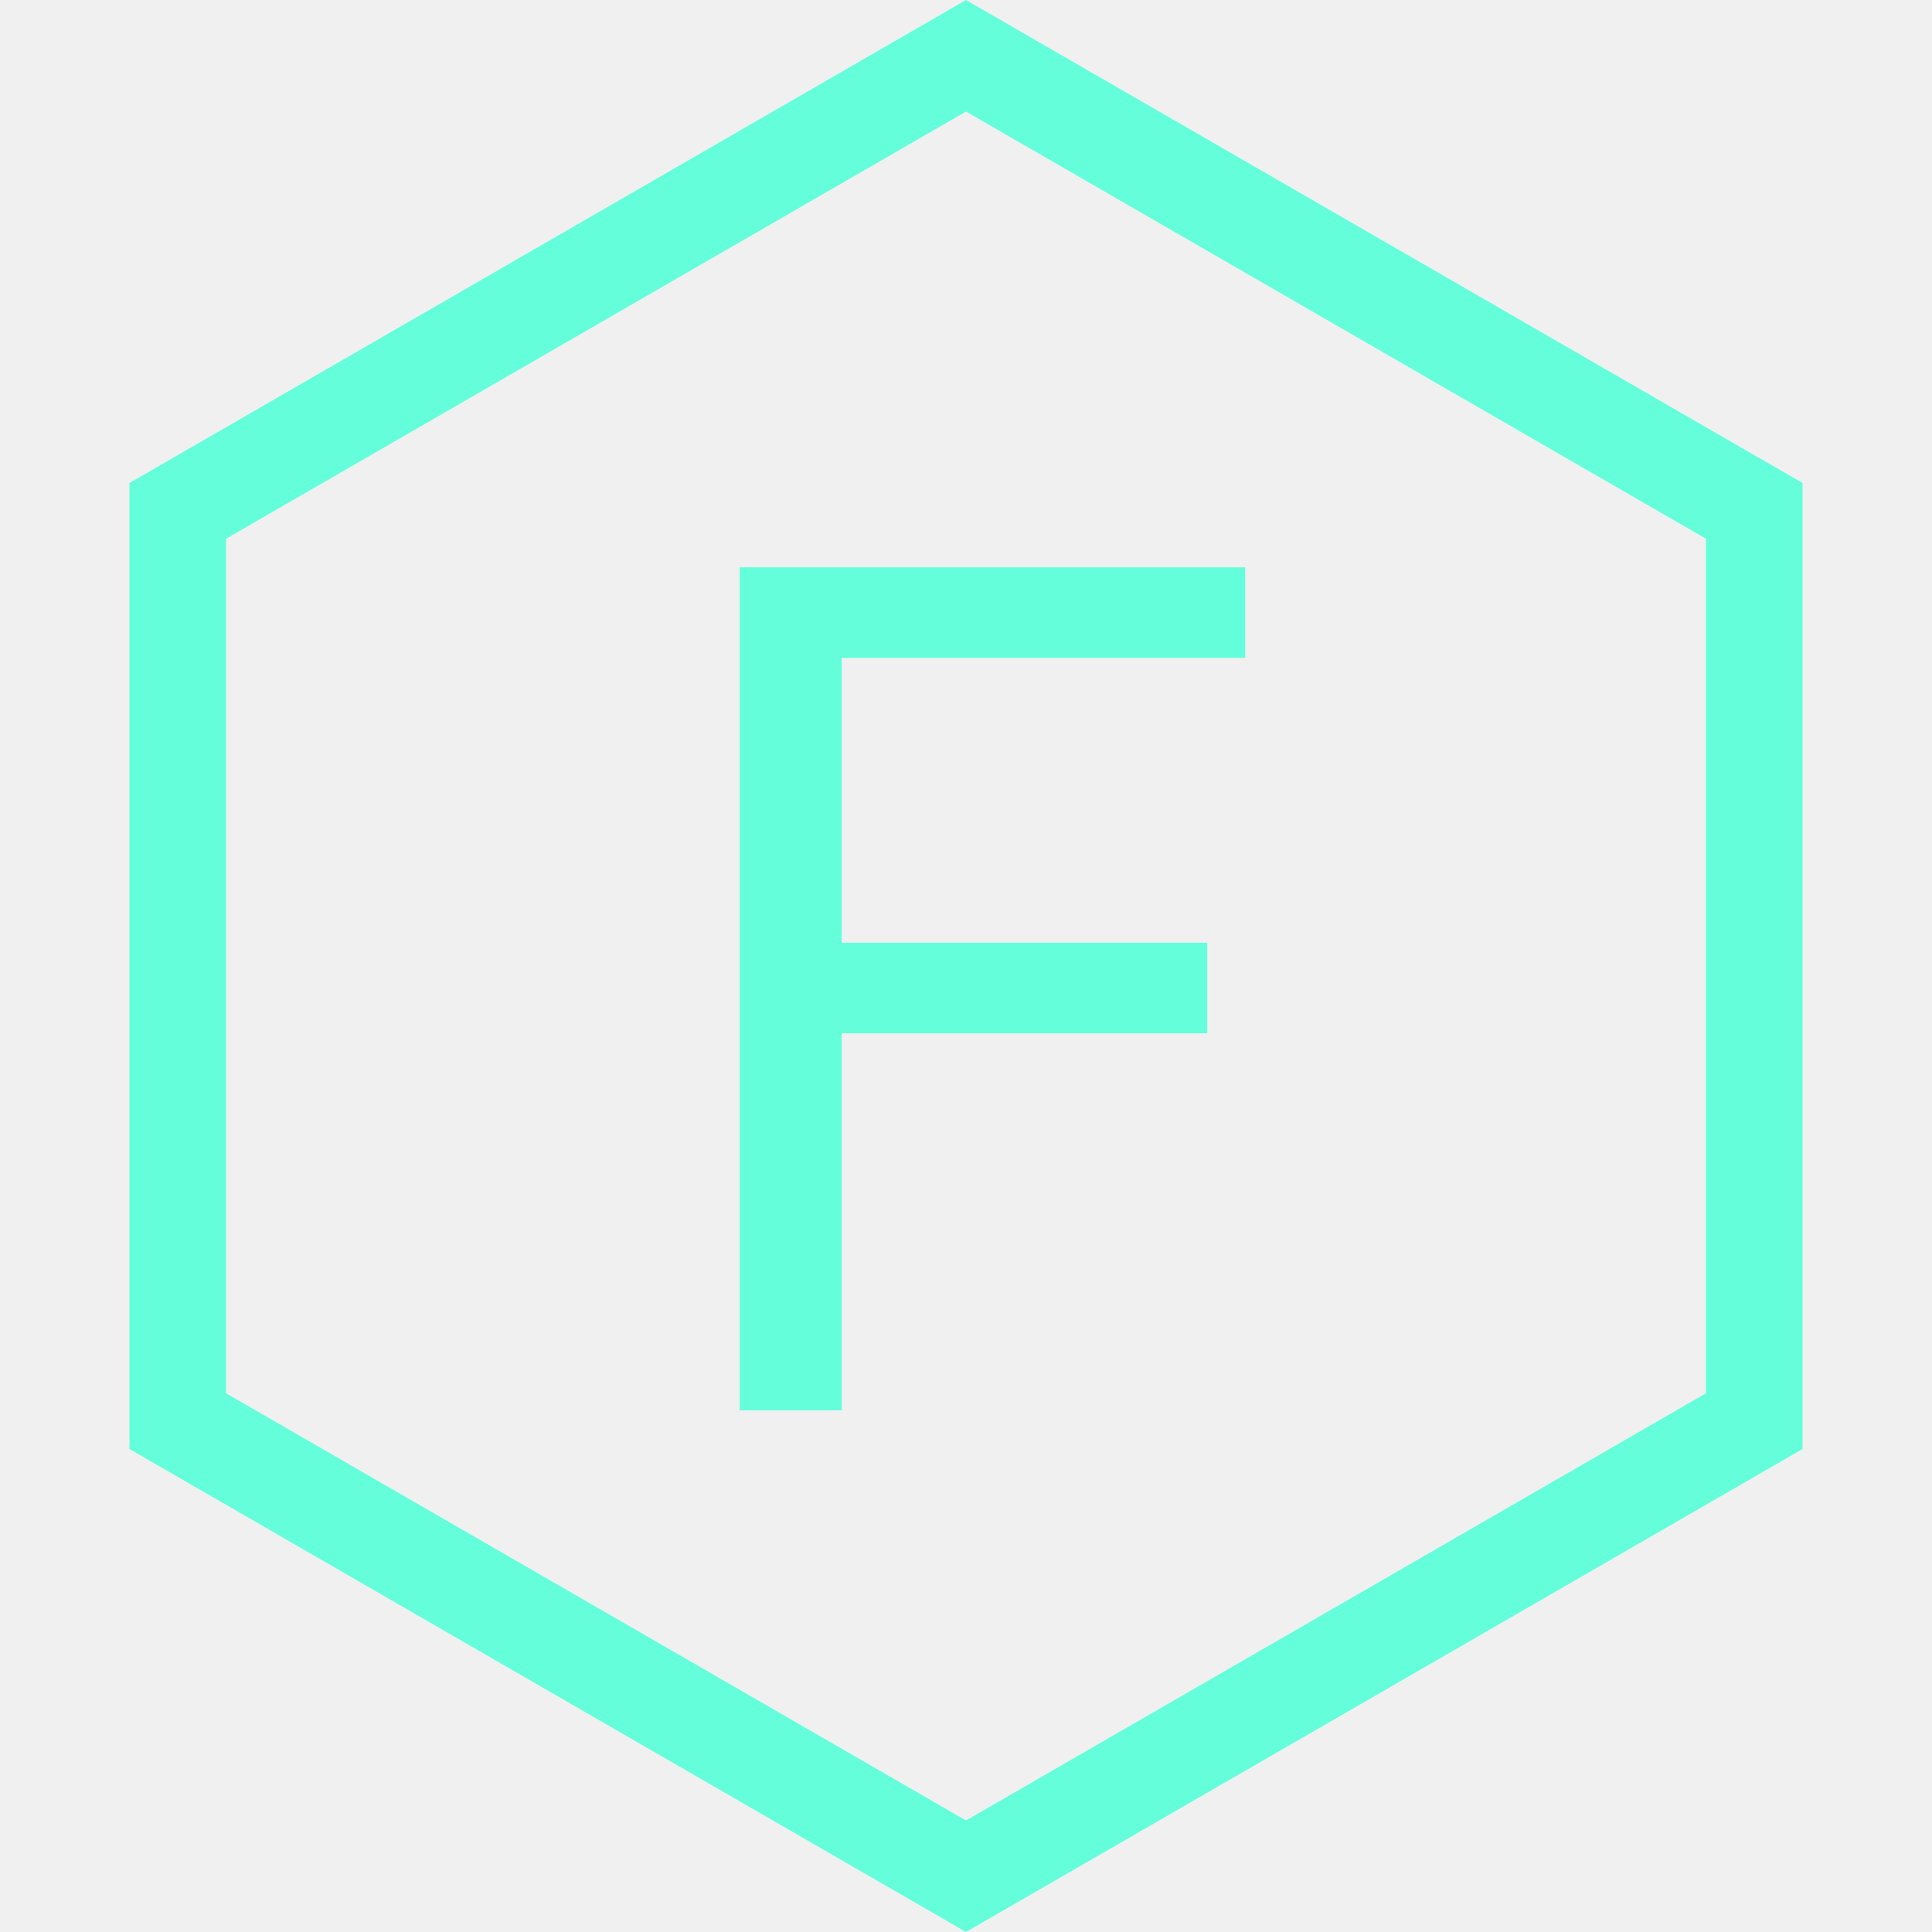
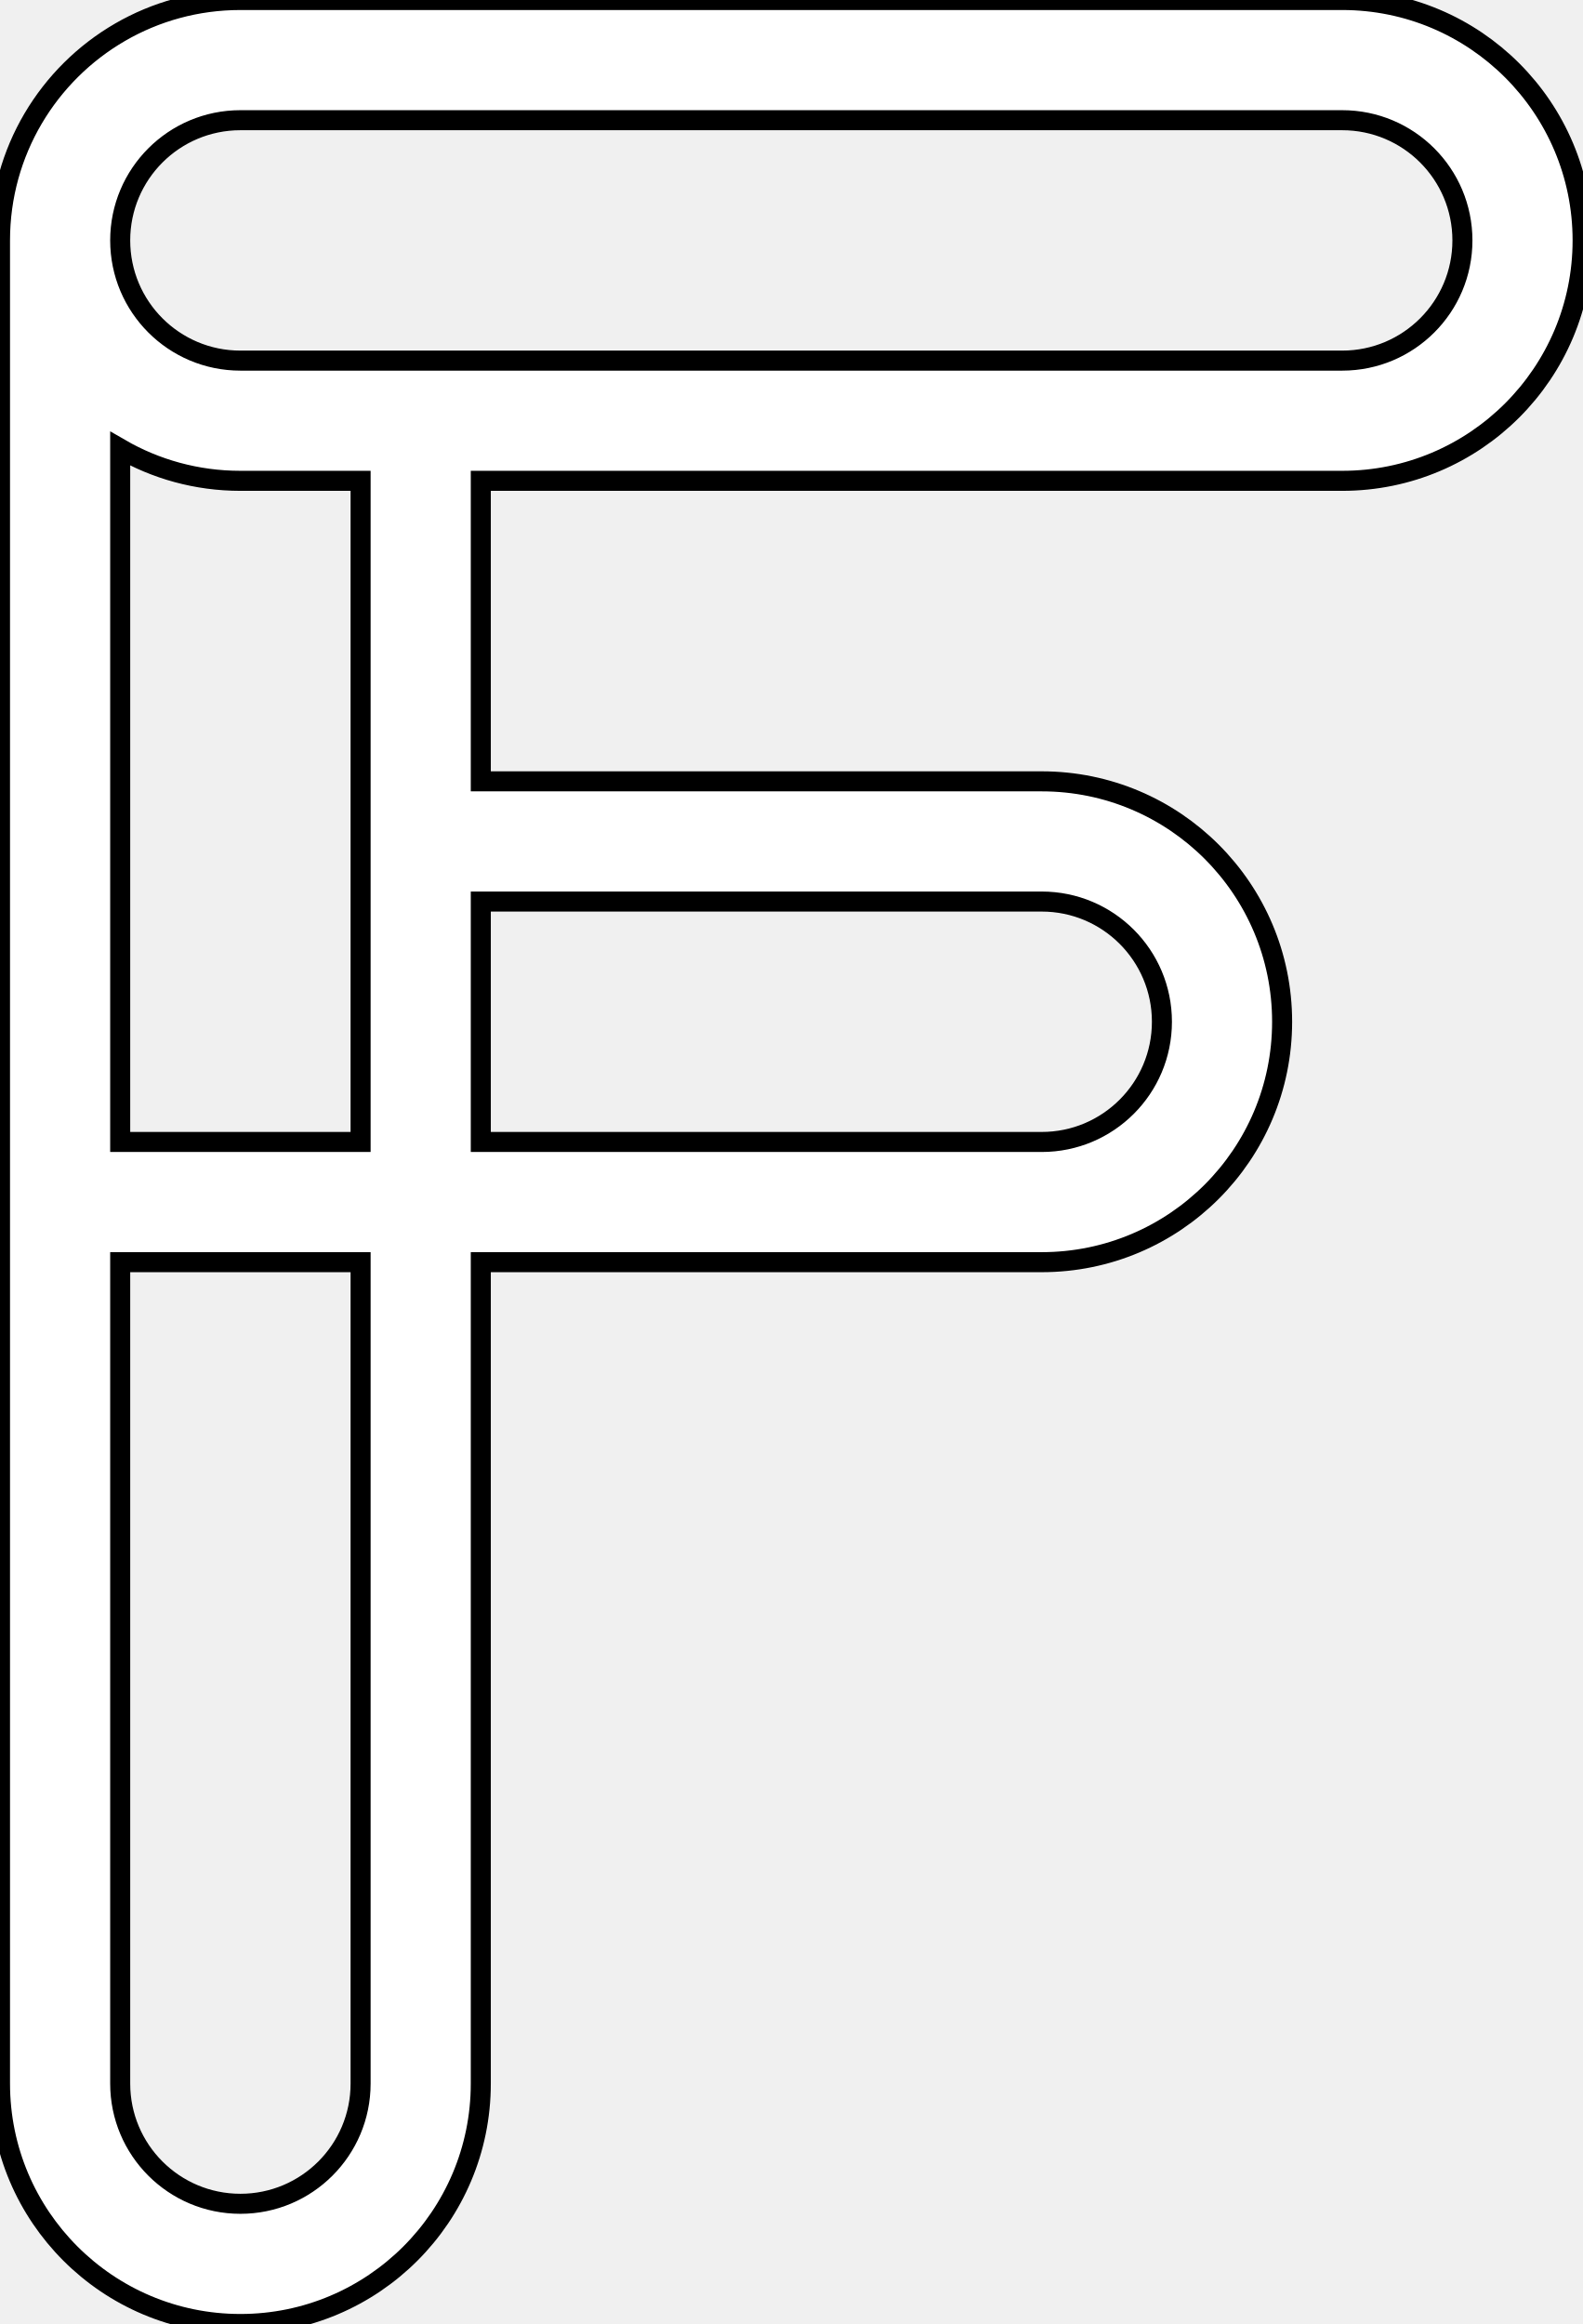
- <svg xmlns="http://www.w3.org/2000/svg" width="100" height="100" viewBox="0 0 100 100" fill="none">
-   <path d="M9.199 26.443L50 2.887L90.801 26.443V73.557L50 97.113L9.199 73.557V26.443Z" stroke="#64ffda" stroke-width="5" fill="none" />
-   <path d="M38.284 73V29.364H64.449V34.051H43.568V48.795H62.489V53.483H43.568V73H38.284Z" fill="#64ffda" />
+ <svg xmlns="http://www.w3.org/2000/svg" viewBox="0 0 79 116" fill="none">
+   <path fill-rule="evenodd" clip-rule="evenodd" d="M12 0C9.814 0 7.765 0.584 6 1.605C2.413 3.68 0 7.558 0 12V104C0 110.627 5.373 116 12 116C18.627 116 24 110.627 24 104V63H52C58.627 63 64 57.627 64 51C64 44.373 58.627 39 52 39H24V24H67C73.627 24 79 18.627 79 12C79 5.373 73.627 0 67 0H12ZM52 57C55.314 57 58 54.314 58 51C58 47.686 55.314 45 52 45H24V57H52ZM18 57V24H12C9.814 24 7.765 23.416 6 22.395V57H18ZM6 63V104C6 107.314 8.686 110 12 110C15.314 110 18 107.314 18 104V63H6ZM6 12C6 8.686 8.686 6 12 6H67C70.314 6 73 8.686 73 12C73 15.314 70.314 18 67 18H12C8.686 18 6 15.314 6 12Z" fill="#FFFFFF" stroke="#000000" />
</svg>
